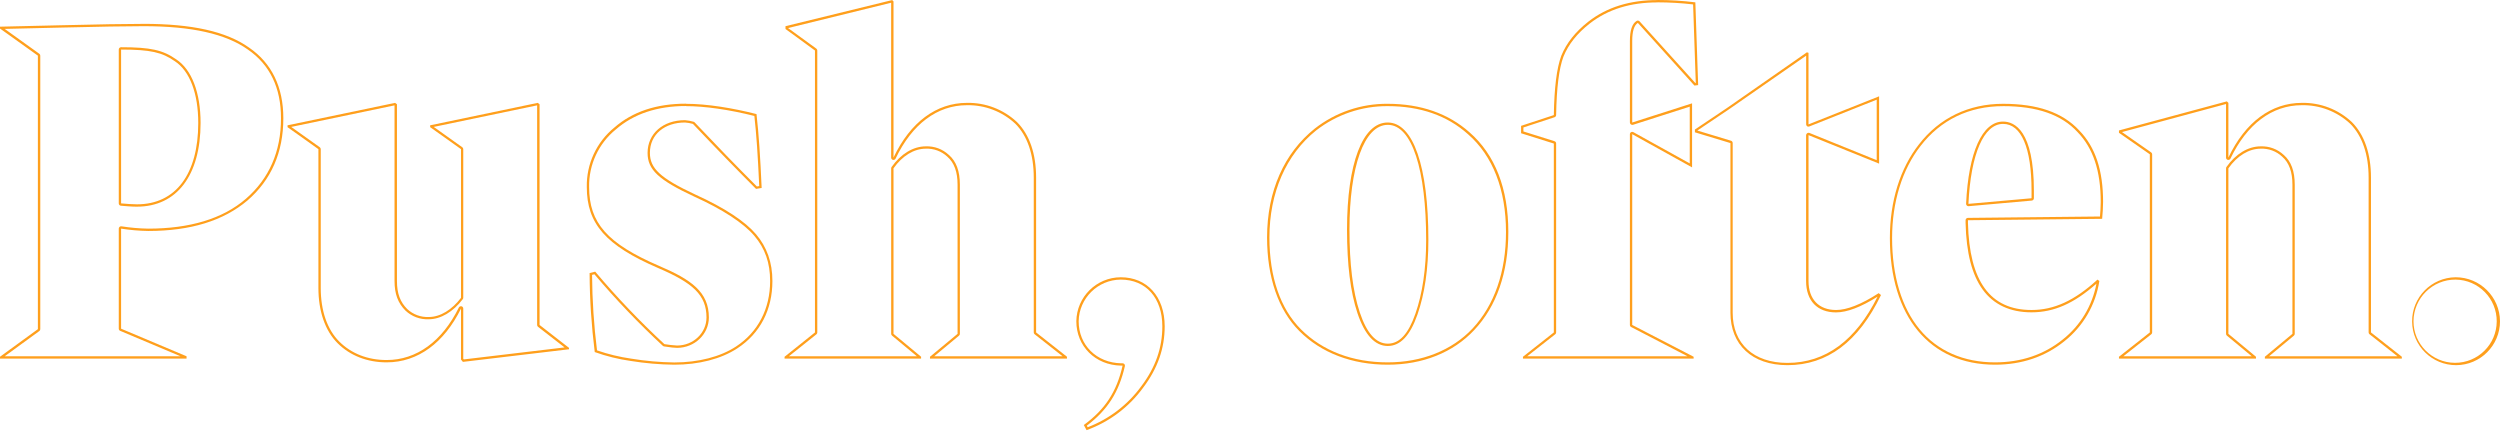
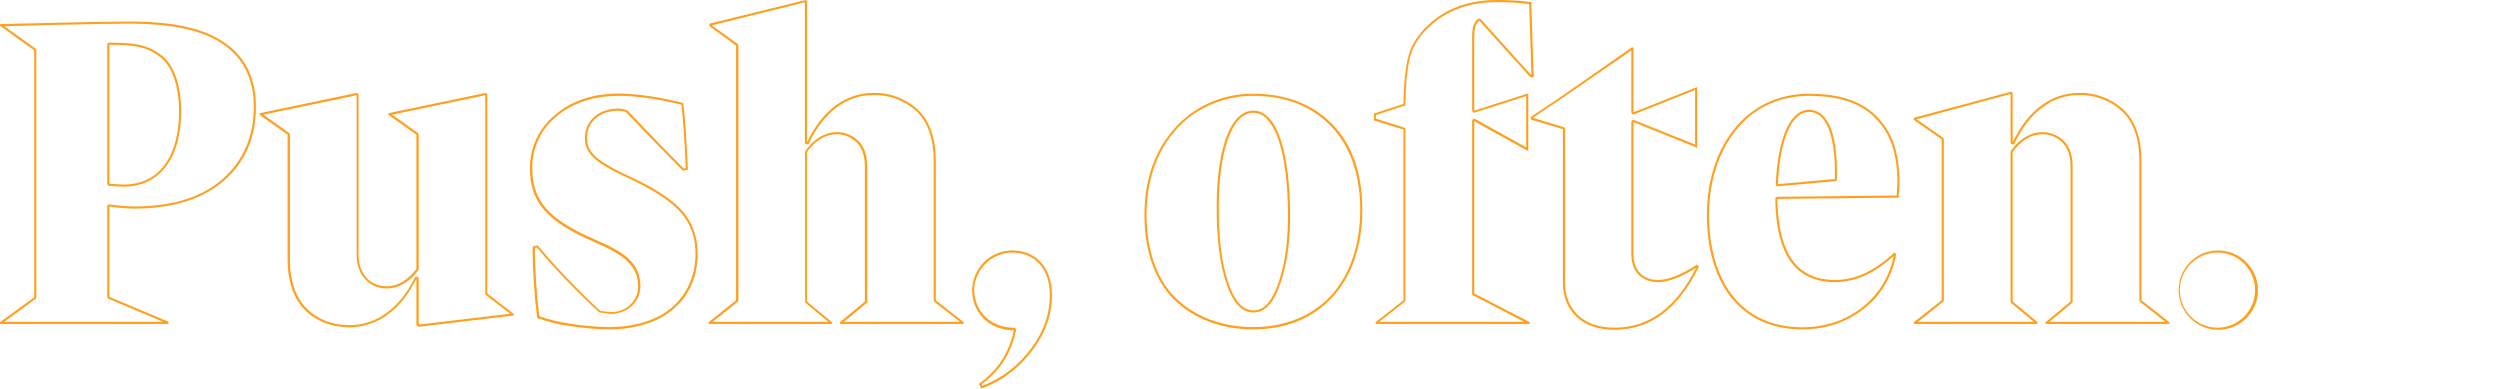
- <svg xmlns="http://www.w3.org/2000/svg" viewBox="0 0 1069.38 184">
-   <path d="M61.4,11.2c20.59,0,35.18,3.28,44.63,10,9.4,6.47,14.17,16.35,14.17,29.38,0,14.24-5.07,25.82-15,34.43S81.06,97.8,63.4,97.8a82.07,82.07,0,0,1-11.48-1H51.8a1,1,0,0,0-.66.25,1,1,0,0,0-.34.75v42.8a1,1,0,0,0,.61.92L77.22,152.4H2l14.82-10.79a1,1,0,0,0,.41-.81V23.8a1,1,0,0,0-.42-.81L2,12.36c3.48-.07,11.47-.26,23.87-.56,16.54-.4,28.17-.6,35.58-.6M58.6,88.4c17,0,27.2-13.38,27.2-35.8,0-13-3.81-22.88-10.43-27.22-5.71-4-11-5.18-23.57-5.18a1,1,0,0,0-1,1V87a1,1,0,0,0,.91,1c1.34.13,4.69.41,6.89.41m2.8-78.2c-7.4,0-19.2.2-35.6.6s-25,.6-25.8.6v.8L16.2,23.8v117L0,152.6v.8H79.8v-1l-28-11.8V97.8a82.83,82.83,0,0,0,11.6,1c18.2,0,32.2-4.4,42.4-13C116,77,121.2,65.2,121.2,50.6c0-13.4-5-23.6-14.6-30.2-9.8-7-24.6-10.2-45.2-10.2ZM58.6,87.4c-1.8,0-4.6-.2-6.8-.4V21.2c12.6,0,17.6,1.2,23,5,6.4,4.2,10,13.8,10,26.4,0,21.8-9.6,34.8-26.2,34.8Z" fill="#ff9f1c" />
-   <path d="M229.76,45.07l0,0V139a1,1,0,0,0,.38.79l11.35,8.82-43.1,5.13-.23-.29V132a1,1,0,0,0-.78-1l-.22,0a1,1,0,0,0-.9.56C189.16,146,178.19,154,165.4,154c-8.1,0-15.12-2.74-20.29-7.91s-7.91-13.23-7.91-22.89V63.8a1,1,0,0,0-.42-.82l-12.21-8.69,44.19-9.22,0,0v75.1c0,5.54,1.45,9.46,4.69,12.7a13.62,13.62,0,0,0,9.91,3.7c5.12,0,10.44-3.13,14.59-8.6a.93.93,0,0,0,.21-.6V63.8a1,1,0,0,0-.42-.82l-12.21-8.69,44.19-9.22M230,44l-46,9.6v.8l13.2,9.4v63.6c-3.8,5-8.8,8.2-13.8,8.2a12.7,12.7,0,0,1-9.2-3.4c-3-3-4.4-6.6-4.4-12V44.6L169,44l-46,9.6v.8l13.2,9.4v59.4c0,9.8,2.8,18.2,8.2,23.6s12.8,8.2,21,8.2c13.4,0,24.6-8.4,31.8-23v21.8l.8,1,45.4-5.4v-.6L230.8,139V44.6L230,44Z" fill="#ff9f1c" />
-   <path d="M293.4,45.4c8.09,0,18.47,1.49,29.28,4.2.87,7.82,1.46,16.37,2.08,30l-1,.17c-8.6-8.61-17.55-17.83-26.62-27.42a1,1,0,0,0-.48-.28A17.67,17.67,0,0,0,293,51.4c-9.42,0-16,5.76-16,14,0,7.19,4.66,11.56,20,18.71,12.14,5.5,21,11.29,25.65,16.74s6.77,11.67,6.77,19.35c0,11.9-5.17,21.83-14.55,28-6.71,4.41-16.11,6.84-26.45,6.84A123.66,123.66,0,0,1,270,153.41a78.83,78.83,0,0,1-14.63-3.54,277.55,277.55,0,0,1-2.11-32.29l1-.26a350.74,350.74,0,0,0,29.28,30.62,1.06,1.06,0,0,0,.55.25l1.37.19a32.76,32.76,0,0,0,4.16.42c7.5,0,13.6-5.83,13.6-13,0-10.92-7.53-16.2-21.41-22.12C259.79,104.17,252,95.35,252,80a31,31,0,0,1,11.45-24.65c7.58-6.6,17.65-10,29.95-10m0-1q-18.9,0-30.6,10.2A32,32,0,0,0,251,80c0,15.8,8.2,25,30.4,34.6,15,6.4,20.8,11.6,20.8,21.2,0,6.6-5.6,12-12.6,12a49.54,49.54,0,0,1-5.4-.6,349.77,349.77,0,0,1-29.6-31l-2.4.6a282.09,282.09,0,0,0,2.2,33.8,78.17,78.17,0,0,0,15.4,3.8,125.24,125.24,0,0,0,18.6,1.6c10.4,0,20-2.4,27-7,9.8-6.4,15-16.6,15-28.8,0-8-2.4-14.6-7-20s-13.2-11.2-26-17c-15-7-19.4-11.2-19.4-17.8,0-8,6.4-13,15-13a17.17,17.17,0,0,1,3.4.6c10.4,11,19.6,20.4,27,27.8l2.4-.4c-.6-13.4-1.2-22.8-2.2-31.6-10.2-2.6-21.2-4.4-30.2-4.4Z" fill="#ff9f1c" />
-   <path d="M381.19,1.13V67.4a1,1,0,0,0,.79,1,.78.78,0,0,0,.22,0,1,1,0,0,0,.9-.57c7-14.72,17.8-22.83,30.49-22.83a29.51,29.51,0,0,1,20.7,7.91c5.17,5.17,7.9,13.15,7.9,23.09v66.2a1,1,0,0,0,.38.78l11.95,9.42H399.6l10.63-8.83a1,1,0,0,0,.36-.77V79c0-5.8-1.54-10-4.71-12.73A13.65,13.65,0,0,0,396,62.6c-5.34,0-10.67,3.22-14.61,8.82a1,1,0,0,0-.19.58v70.8a1,1,0,0,0,.37.77l10.63,8.83H337.45L349.22,143a1,1,0,0,0,.38-.78V21.6a1,1,0,0,0-.42-.81L337.09,12l44.1-10.83m.4-1.13L336,11.2v1.2l12.6,9.2V142.2l-13,10.4v.8H394v-.8l-11.8-9.8V72c3.8-5.4,8.8-8.4,13.8-8.4a12.7,12.7,0,0,1,9.2,3.4c3,2.6,4.4,6.6,4.4,12v63.8l-11.8,9.8v.8h58.6v-.8l-13.2-10.4V76c0-10.2-2.8-18.4-8.2-23.8a30.42,30.42,0,0,0-21.4-8.2c-13,0-24.2,8.2-31.4,23.4V.6l-.6-.6Z" fill="#ff9f1c" />
-   <path d="M479.39,119.6c10.82,0,17.8,7.85,17.8,20,0,9.21-2.94,17.59-9,25.61a50.76,50.76,0,0,1-22.94,17.54l-.36-.67c8.86-6.7,13.75-14.36,16.28-25.46a1,1,0,0,0-.19-.85,1,1,0,0,0-.79-.37h-.58c-10.55-.19-18.21-7.76-18.21-18a18.14,18.14,0,0,1,18-17.8m0-1a19.08,19.08,0,0,0-19,18.8c0,10.6,8,18.8,19.19,19h.6c-2.6,11.4-7.6,18.8-16.59,25.4l1.19,2.2A51.71,51.71,0,0,0,489,165.8c6.2-8.2,9.2-16.8,9.2-26.2,0-12.8-7.6-21-18.8-21Z" fill="#ff9f1c" />
-   <path d="M593.59,45.4c13.87,0,25.42,4,34.34,12,10.64,9.28,16.26,23.75,16.26,41.85,0,17.07-5,31.35-14.33,41.31C621.1,149.85,608.22,155,593.59,155c-15,0-27.86-4.88-37.09-14.11C547.66,132.05,543,118.47,543,101.6c0-19.22,7.11-35.49,20-45.82A49.23,49.23,0,0,1,593.59,45.4m0,102.6c5.41,0,9.58-4.41,12.74-13.47,3.09-8.86,4.66-19.6,4.66-31.93,0-31.44-6.5-50.2-17.4-50.2-10.73,0-17.4,17.55-17.4,45.8,0,15,1.46,26.73,4.45,35.71,3.12,9.35,7.47,14.09,13,14.09m0-103.6A49.89,49.89,0,0,0,562.39,55c-13,10.4-20.4,26.6-20.4,46.6,0,17,4.8,31,13.8,40,9.4,9.4,22.6,14.4,37.8,14.4,15,0,28-5.2,37-14.8,9.6-10.2,14.6-24.6,14.6-42,0-18.4-5.6-33-16.6-42.6-9-8-20.8-12.2-35-12.2Zm0,102.6c-5,0-9-4.4-12-13.4s-4.4-20.8-4.4-35.4c0-26.6,6.2-44.8,16.4-44.8,10.4,0,16.4,19.4,16.4,49.2,0,12.4-1.6,23-4.6,31.6s-6.8,12.8-11.8,12.8Z" fill="#ff9f1c" />
-   <path d="M709,1a133.55,133.55,0,0,1,15.23.89l1.14,33.63-.18,0L701.33,9.13a1,1,0,0,0-.74-.33,1,1,0,0,0-.53.15c-1.93,1.21-2.87,4-2.87,8.65V52.4a1,1,0,0,0,.41.81,1,1,0,0,0,.59.19,1,1,0,0,0,.3,0l24.3-7.78V69.9L698.67,56.52a1,1,0,0,0-.48-.12,1,1,0,0,0-.51.14,1,1,0,0,0-.49.86V139a1,1,0,0,0,.54.89l24.1,12.51H653.26l12-9.42a1,1,0,0,0,.38-.78V61.4a1,1,0,0,0-.7-1l-13.3-4.17V54.52l13.31-4.37a1,1,0,0,0,.69-.93c.2-11.72,1.23-19.92,3.13-25,2.14-5.27,5.83-9.91,11.28-14.19,7.81-6.05,17.29-9,29-9m0-1c-11.8,0-21.6,3-29.6,9.2-5.6,4.4-9.4,9.2-11.6,14.6-2,5.4-3,13.8-3.2,25.4l-14,4.6V57l14,4.4v80.8l-13.2,10.4v.8h73v-.8L698.19,139V57.4l25.6,14.2V44.2l-25.6,8.2V17.6q0-6.3,2.4-7.8l24.2,26.8,1.6-.2L725.19,1A132.82,132.82,0,0,0,709,0Z" fill="#ff9f1c" />
-   <path d="M772.59,23.89V53.2A1,1,0,0,0,773,54a1,1,0,0,0,.56.17,1,1,0,0,0,.37-.07l28.83-11.46V68.52L774,56.87a.94.94,0,0,0-.37-.07A1,1,0,0,0,773,57a1,1,0,0,0-.44.83v62.4c0,8.39,4.78,13.4,12.8,13.4,4.69,0,10.66-2.27,17.76-6.73-9.34,18.8-22.31,28.33-38.56,28.33-14.43,0-23.4-8.2-23.4-21.4V61.2a1,1,0,0,0-.71-1l-14.41-4.36,13.49-9.06,33-22.93m.4-1.49L739,46l-14,9.4v1.2l15.2,4.6v72.6c0,13.6,9.2,22.4,24.4,22.4,17,0,30.4-10,40-30l-1-.8c-7.4,4.8-13.6,7.2-18.2,7.2-7.4,0-11.8-4.6-11.8-12.4V57.8L803.79,70V41.2l-30.2,12V22.6l-.6-.2Z" fill="#ff9f1c" />
-   <path d="M856.79,45.4c14.56,0,25,3.62,31.88,11.1,6.67,6.86,9.92,16.64,9.92,29.9,0,2.06-.16,4.16-.32,6.21l-56.49.59a1,1,0,0,0-1,1v1.22c.31,12.78,2.71,22.09,7.34,28.47s11.69,9.71,20.86,9.71c9.61,0,18.23-3.8,27.77-12.27a39.8,39.8,0,0,1-14.4,23.89c-8.06,6.49-17.81,9.78-29,9.78-13.42,0-24.57-4.89-32.23-14.14s-11.77-22.8-11.77-39.06c0-15.38,4.33-29.36,12.19-39.39,8.59-11.13,20.77-17,35.21-17M842,88.2h.09l27-2.4a1,1,0,0,0,.91-1V81.6c0-25.76-8.27-29.6-13.2-29.6C847.92,52,842,65.14,841,87.15a1,1,0,0,0,.31.77,1,1,0,0,0,.69.28m14.8-43.8c-14.6,0-27.2,6-36,17.4-8,10.2-12.4,24.2-12.4,40,0,33.6,17,54.2,45,54.2,11.4,0,21.4-3.4,29.6-10a40.77,40.77,0,0,0,15-25.8l-.8-.6c-9.8,9-18.6,13-28.2,13-17.8,0-26.6-12.4-27.2-37.2V94.2l57.4-.6c.2-2.4.4-4.8.4-7.2,0-13.4-3.2-23.4-10.2-30.6-7.2-7.8-18-11.4-32.6-11.4ZM842,87.2c1-21.4,6.6-34.2,14.8-34.2,7.8,0,12.2,10.2,12.2,28.6v3.2l-27,2.4Z" fill="#ff9f1c" />
-   <path d="M952.19,44.54V67.4a1,1,0,0,0,.78,1,.78.78,0,0,0,.22,0,1,1,0,0,0,.9-.57c7-14.72,17.8-22.83,30.49-22.83a29.51,29.51,0,0,1,20.7,7.91c5.17,5.17,7.9,13.15,7.9,23.09v66.2a1,1,0,0,0,.39.78l11.94,9.42H970.59l10.63-8.83a1,1,0,0,0,.36-.77V79c0-5.8-1.54-10-4.71-12.73A13.64,13.64,0,0,0,967,62.6c-5.35,0-10.68,3.22-14.62,8.82a1,1,0,0,0-.18.58v70.8a1,1,0,0,0,.36.77l10.63,8.83H908.26L920.2,143a1,1,0,0,0,.39-.78V66a1,1,0,0,0-.43-.82l-12.47-8.69,44.5-12m.39-1.14L906.39,55.8v1l13.2,9.2v76.2l-13.2,10.4v.8H965v-.8l-11.8-9.8V72c3.8-5.4,8.8-8.4,13.8-8.4a12.66,12.66,0,0,1,9.19,3.4c3,2.6,4.4,6.6,4.4,12v63.8l-11.79,9.8v.8h58.59v-.8l-13.2-10.4V76c0-10.2-2.8-18.4-8.2-23.8a30.41,30.41,0,0,0-21.4-8.2c-13,0-24.19,8.2-31.39,23.4V44l-.61-.6Z" fill="#ff9f1c" />
-   <path d="M1050.38,119.6a17.8,17.8,0,1,1-18,17.8,17.91,17.91,0,0,1,18-17.8m0-1a18.8,18.8,0,1,0,19,18.8,18.95,18.95,0,0,0-19-18.8Z" fill="#ff9f1c" />
+ <svg xmlns="http://www.w3.org/2000/svg" version="1.1" id="Layer_1" x="0px" y="0px" viewBox="0 0 1184 184" style="enable-background:new 0 0 1184 184;" xml:space="preserve">
+   <style type="text/css">
+ 	.st0{fill:#FF9F1C;}
+ </style>
+   <path class="st0" d="M61.4,11.2c20.6,0,35.2,3.3,44.6,10c9.4,6.5,14.2,16.4,14.2,29.4c0,14.2-5.1,25.8-15,34.4S81.1,97.8,63.4,97.8  c-3.8-0.1-7.7-0.4-11.5-1h-0.1c-0.2,0-0.5,0.1-0.7,0.2c-0.2,0.2-0.3,0.5-0.3,0.8v42.8c0,0.4,0.2,0.8,0.6,0.9l25.8,10.9H2l14.8-10.8  c0.3-0.2,0.4-0.5,0.4-0.8v-117c0-0.3-0.2-0.6-0.4-0.8L2,12.4c3.5-0.1,11.5-0.3,23.9-0.6C42.4,11.4,54,11.2,61.4,11.2 M58.6,88.4  c17,0,27.2-13.4,27.2-35.8c0-13-3.8-22.9-10.4-27.2c-5.7-4-11-5.2-23.6-5.2c-0.6,0-1,0.4-1,1V87c0,0.5,0.4,1,0.9,1  C53.1,88.1,56.4,88.4,58.6,88.4 M61.4,10.2c-7.4,0-19.2,0.2-35.6,0.6S0.8,11.4,0,11.4v0.8l16.2,11.6v117L0,152.6v0.8h79.8v-1  l-28-11.8V97.8c3.8,0.6,7.7,0.9,11.6,1c18.2,0,32.2-4.4,42.4-13c10.2-8.8,15.4-20.6,15.4-35.2c0-13.4-5-23.6-14.6-30.2  C96.8,13.4,82,10.2,61.4,10.2L61.4,10.2z M58.6,87.4c-1.8,0-4.6-0.2-6.8-0.4V21.2c12.6,0,17.6,1.2,23,5c6.4,4.2,10,13.8,10,26.4  C84.8,74.4,75.2,87.4,58.6,87.4z" />
+   <path class="st0" d="M229.8,45.1L229.8,45.1V139c0,0.3,0.1,0.6,0.4,0.8l11.4,8.8l-43.1,5.1l-0.2-0.3V132c0-0.5-0.3-0.9-0.8-1h-0.2  c-0.4,0-0.7,0.2-0.9,0.6c-7.1,14.4-18.1,22.4-30.9,22.4c-8.1,0-15.1-2.7-20.3-7.9s-7.9-13.2-7.9-22.9V63.8c0-0.3-0.2-0.6-0.4-0.8  l-12.2-8.7l44.2-9.2l0,0v75.1c0,5.5,1.4,9.5,4.7,12.7c2.7,2.5,6.2,3.9,9.9,3.7c5.1,0,10.4-3.1,14.6-8.6c0.1-0.2,0.2-0.4,0.2-0.6  V63.8c0-0.3-0.2-0.6-0.4-0.8l-12.2-8.7L229.8,45.1 M230,44l-46,9.6v0.8l13.2,9.4v63.6c-3.8,5-8.8,8.2-13.8,8.2  c-3.4,0.1-6.7-1.1-9.2-3.4c-3-3-4.4-6.6-4.4-12V44.6L169,44l-46,9.6v0.8l13.2,9.4v59.4c0,9.8,2.8,18.2,8.2,23.6s12.8,8.2,21,8.2  c13.4,0,24.6-8.4,31.8-23v21.8l0.8,1l45.4-5.4v-0.6l-12.6-9.8V44.6L230,44z" />
+   <path class="st0" d="M293.4,45.4c8.1,0,18.5,1.5,29.3,4.2c0.9,7.8,1.5,16.4,2.1,30l-1,0.2c-8.6-8.6-17.5-17.8-26.6-27.4  c-0.1-0.1-0.3-0.2-0.5-0.3c-1.2-0.4-2.4-0.6-3.7-0.7c-9.4,0-16,5.8-16,14c0,7.2,4.7,11.6,20,18.7c12.1,5.5,21,11.3,25.6,16.7  s6.8,11.7,6.8,19.3c0,11.9-5.2,21.8-14.5,28c-6.7,4.4-16.1,6.8-26.5,6.8c-6.2-0.1-12.3-0.6-18.4-1.6c-5-0.7-9.9-1.9-14.6-3.5  c-1.3-10.7-2-21.5-2.1-32.3l1-0.3c9.1,10.8,18.9,21,29.3,30.6c0.2,0.1,0.3,0.2,0.5,0.2l1.4,0.2c1.4,0.2,2.8,0.4,4.2,0.4  c7.5,0,13.6-5.8,13.6-13c0-10.9-7.5-16.2-21.4-22.1c-22-9.5-29.8-18.3-29.8-33.7c-0.2-9.5,4-18.6,11.5-24.7  C271,48.8,281.1,45.3,293.4,45.4 M293.4,44.3c-12.6,0-22.8,3.4-30.6,10.2c-7.6,6.2-12,15.6-11.8,25.5c0,15.8,8.2,25,30.4,34.6  c15,6.4,20.8,11.6,20.8,21.2c0,6.6-5.6,12-12.6,12c-1.8-0.1-3.6-0.3-5.4-0.6c-10.5-9.7-20.4-20.1-29.6-31l-2.4,0.6  c0.1,11.3,0.8,22.6,2.2,33.8c5,1.8,10.2,3.1,15.4,3.8c6.2,1,12.4,1.5,18.6,1.6c10.4,0,20-2.4,27-7c9.8-6.4,15-16.6,15-28.8  c0-8-2.4-14.6-7-20s-13.2-11.2-26-17c-15-7-19.4-11.2-19.4-17.8c0-8,6.4-13,15-13c1.2,0.1,2.3,0.3,3.4,0.6  c10.4,11,19.6,20.4,27,27.8l2.4-0.4c-0.6-13.4-1.2-22.8-2.2-31.6C313.4,46.2,302.4,44.4,293.4,44.3L293.4,44.3z" />
+   <path class="st0" d="M381.2,1.1v66.3c0,0.5,0.3,0.9,0.8,1c0.1,0,0.1,0,0.2,0c0.4,0,0.7-0.2,0.9-0.6c7-14.7,17.8-22.8,30.5-22.8  c7.7-0.2,15.1,2.7,20.7,7.9c5.2,5.2,7.9,13.1,7.9,23.1v66.2c0,0.3,0.1,0.6,0.4,0.8l12,9.4h-54.9l10.6-8.8c0.2-0.2,0.4-0.5,0.4-0.8  V79c0-5.8-1.5-10-4.7-12.7c-2.7-2.5-6.2-3.8-9.9-3.7c-5.3,0-10.7,3.2-14.6,8.8c-0.1,0.2-0.2,0.4-0.2,0.6v70.8c0,0.3,0.1,0.6,0.4,0.8  l10.6,8.8h-54.8l11.8-9.4c0.2-0.2,0.4-0.5,0.4-0.8V21.6c0-0.3-0.2-0.6-0.4-0.8L337.1,12L381.2,1.1 M381.6,0L336,11.2v1.2l12.6,9.2  v120.6l-13,10.4v0.8H394v-0.8l-11.8-9.8V72c3.8-5.4,8.8-8.4,13.8-8.4c3.4-0.1,6.7,1.1,9.2,3.4c3,2.6,4.4,6.6,4.4,12v63.8l-11.8,9.8  v0.8h58.6v-0.8l-13.2-10.4V76c0-10.2-2.8-18.4-8.2-23.8c-5.8-5.4-13.5-8.4-21.4-8.2c-13,0-24.2,8.2-31.4,23.4V0.6L381.6,0L381.6,0z" />
+   <path class="st0" d="M479.4,119.6c10.8,0,17.8,7.8,17.8,20c0,9.2-2.9,17.6-9,25.6c-5.8,7.9-13.8,14-22.9,17.5l-0.4-0.7  c8.9-6.7,13.8-14.4,16.3-25.5c0.1-0.3,0-0.6-0.2-0.9c-0.2-0.2-0.5-0.4-0.8-0.4h-0.6c-10.5-0.2-18.2-7.8-18.2-18  C461.6,127.6,469.6,119.7,479.4,119.6 M479.4,118.6c-10.4,0-18.8,8.4-19,18.8c0,10.6,8,18.8,19.2,19h0.6  c-2.6,11.4-7.6,18.8-16.6,25.4l1.2,2.2c9.7-3.5,18.1-9.9,24.2-18.2c6.2-8.2,9.2-16.8,9.2-26.2C498.2,126.8,490.6,118.6,479.4,118.6  L479.4,118.6z" />
+   <path class="st0" d="M593.6,45.4c13.9,0,25.4,4,34.3,12c10.6,9.3,16.3,23.8,16.3,41.8c0,17.1-5,31.4-14.3,41.3  c-8.8,9.3-21.6,14.4-36.3,14.4c-15,0-27.9-4.9-37.1-14.1c-8.8-8.8-13.5-22.4-13.5-39.3c0-19.2,7.1-35.5,20-45.8  C571.7,49,582.5,45.3,593.6,45.4 M593.6,148c5.4,0,9.6-4.4,12.7-13.5c3.1-8.9,4.7-19.6,4.7-31.9c0-31.4-6.5-50.2-17.4-50.2  c-10.7,0-17.4,17.5-17.4,45.8c0,15,1.5,26.7,4.5,35.7C583.8,143.3,588.1,148,593.6,148 M593.6,44.4c-11.3-0.1-22.3,3.6-31.2,10.6  c-13,10.4-20.4,26.6-20.4,46.6c0,17,4.8,31,13.8,40c9.4,9.4,22.6,14.4,37.8,14.4c15,0,28-5.2,37-14.8c9.6-10.2,14.6-24.6,14.6-42  c0-18.4-5.6-33-16.6-42.6C619.6,48.6,607.8,44.4,593.6,44.4L593.6,44.4z M593.6,147c-5,0-9-4.4-12-13.4s-4.4-20.8-4.4-35.4  c0-26.6,6.2-44.8,16.4-44.8c10.4,0,16.4,19.4,16.4,49.2c0,12.4-1.6,23-4.6,31.6S598.6,147,593.6,147L593.6,147z" />
+   <path class="st0" d="M709,1c5.1,0,10.2,0.3,15.2,0.9l1.1,33.6h-0.2L701.3,9.1c-0.2-0.2-0.5-0.3-0.7-0.3c-0.2,0-0.4,0.1-0.5,0.1  c-1.9,1.2-2.9,4-2.9,8.6v34.8c0,0.3,0.2,0.6,0.4,0.8c0.2,0.1,0.4,0.2,0.6,0.2c0.1,0,0.2,0,0.3,0l24.3-7.8v24.3l-24.1-13.4  c-0.1-0.1-0.3-0.1-0.5-0.1c-0.2,0-0.4,0-0.5,0.1c-0.3,0.2-0.5,0.5-0.5,0.9V139c0,0.4,0.2,0.7,0.5,0.9l24.1,12.5h-68.6l12-9.4  c0.2-0.2,0.4-0.5,0.4-0.8V61.4c0-0.5-0.3-0.9-0.7-1l-13.3-4.2v-1.7l13.3-4.4c0.4-0.1,0.7-0.5,0.7-0.9c0.2-11.7,1.2-19.9,3.1-25  c2.1-5.3,5.8-9.9,11.3-14.2C687.9,4,697.3,1,709,1 M709.1,0c-11.8,0-21.6,3-29.6,9.2c-5.6,4.4-9.4,9.2-11.6,14.6  c-2,5.4-3,13.8-3.2,25.4l-14,4.6V57l14,4.4v80.8l-13.2,10.4v0.8h73v-0.8L698.2,139V57.4l25.6,14.2V44.2l-25.6,8.2V17.6  c0-4.2,0.8-6.8,2.4-7.8l24.2,26.8l1.6-0.2L725.2,1C719.8,0.3,714.4,0,709.1,0L709.1,0z" />
+   <path class="st0" d="M772.6,23.9v29.3c0,0.3,0.2,0.6,0.4,0.8c0.2,0.1,0.4,0.2,0.6,0.2c0.1,0,0.3,0,0.4-0.1l28.8-11.5v25.9L774,56.9  c-0.1,0-0.2-0.1-0.4-0.1c-0.2,0-0.4,0.1-0.6,0.2c-0.3,0.2-0.4,0.5-0.4,0.8v62.4c0,8.4,4.8,13.4,12.8,13.4c4.7,0,10.7-2.3,17.8-6.7  c-9.3,18.8-22.3,28.3-38.6,28.3c-14.4,0-23.4-8.2-23.4-21.4V61.2c0-0.5-0.3-0.9-0.7-1L726,55.8l13.5-9.1L772.6,23.9 M772.9,22.4  L739,46l-14,9.4v1.2l15.2,4.6v72.6c0,13.6,9.2,22.4,24.4,22.4c17,0,30.4-10,40-30l-1-0.8c-7.4,4.8-13.6,7.2-18.2,7.2  c-7.4,0-11.8-4.6-11.8-12.4V57.8L803.8,70V41.2l-30.2,12V22.6L772.9,22.4L772.9,22.4z" />
+   <path class="st0" d="M856.8,45.4c14.6,0,25,3.6,31.9,11.1c6.7,6.9,9.9,16.6,9.9,29.9c0,2.1-0.2,4.2-0.3,6.2l-56.5,0.6  c-0.6,0-1,0.4-1,1v1.2c0.3,12.8,2.7,22.1,7.3,28.5s11.7,9.7,20.9,9.7c9.6,0,18.2-3.8,27.8-12.3c-1.8,9.4-6.9,17.9-14.4,23.9  c-8.1,6.5-17.8,9.8-29,9.8c-13.4,0-24.6-4.9-32.2-14.1s-11.8-22.8-11.8-39.1c0-15.4,4.3-29.4,12.2-39.4  C830.1,51.3,842.3,45.4,856.8,45.4 M842,88.2L842,88.2l27.1-2.4c0.5,0,0.9-0.5,0.9-1v-3.2c0-25.8-8.3-29.6-13.2-29.6  c-8.9,0-14.8,13.1-15.8,35.2c0,0.3,0.1,0.6,0.3,0.8C841.5,88.1,841.7,88.2,842,88.2 M856.8,44.4c-14.6,0-27.2,6-36,17.4  c-8,10.2-12.4,24.2-12.4,40c0,33.6,17,54.2,45,54.2c11.4,0,21.4-3.4,29.6-10c8.1-6.4,13.4-15.6,15-25.8l-0.8-0.6  c-9.8,9-18.6,13-28.2,13c-17.8,0-26.6-12.4-27.2-37.2v-1.2l57.4-0.6c0.2-2.4,0.4-4.8,0.4-7.2c0-13.4-3.2-23.4-10.2-30.6  C882.2,48,871.4,44.4,856.8,44.4z M842,87.2c1-21.4,6.6-34.2,14.8-34.2c7.8,0,12.2,10.2,12.2,28.6v3.2L842,87.2z" />
+   <path class="st0" d="M952.2,44.5v22.9c0,0.5,0.3,0.9,0.8,1c0.1,0,0.1,0,0.2,0c0.4,0,0.7-0.2,0.9-0.6c7-14.7,17.8-22.8,30.5-22.8  c7.7-0.2,15.1,2.7,20.7,7.9c5.2,5.2,7.9,13.1,7.9,23.1v66.2c0,0.3,0.1,0.6,0.4,0.8l11.9,9.4h-54.9l10.6-8.8c0.2-0.2,0.4-0.5,0.4-0.8  V79c0-5.8-1.5-10-4.7-12.7c-2.7-2.5-6.2-3.8-9.9-3.7c-5.3,0-10.7,3.2-14.6,8.8c-0.1,0.2-0.2,0.4-0.2,0.6v70.8c0,0.3,0.1,0.6,0.4,0.8  l10.6,8.8h-54.9l11.9-9.4c0.2-0.2,0.4-0.5,0.4-0.8V66c0-0.3-0.2-0.6-0.4-0.8l-12.5-8.7L952.2,44.5 M952.6,43.4l-46.2,12.4v1  l13.2,9.2v76.2l-13.2,10.4v0.8H965v-0.8l-11.8-9.8V72c3.8-5.4,8.8-8.4,13.8-8.4c3.4-0.1,6.7,1.1,9.2,3.4c3,2.6,4.4,6.6,4.4,12v63.8  l-11.8,9.8v0.8h58.6v-0.8l-13.2-10.4V76c0-10.2-2.8-18.4-8.2-23.8c-5.8-5.4-13.5-8.4-21.4-8.2c-13,0-24.2,8.2-31.4,23.4V44  L952.6,43.4L952.6,43.4z" />
+   <path class="st0" d="M1050.4,119.6c9.8,0.1,17.7,8.2,17.6,18s-8.2,17.7-18,17.6c-9.8-0.1-17.6-8-17.6-17.8  C1032.4,127.5,1040.5,119.6,1050.4,119.6 M1050.4,118.6c-10.4,0.1-18.7,8.6-18.6,19c0.1,10.4,8.6,18.7,19,18.6  c10.3-0.1,18.6-8.5,18.6-18.8C1069.3,127,1060.8,118.6,1050.4,118.6z" />
</svg>
